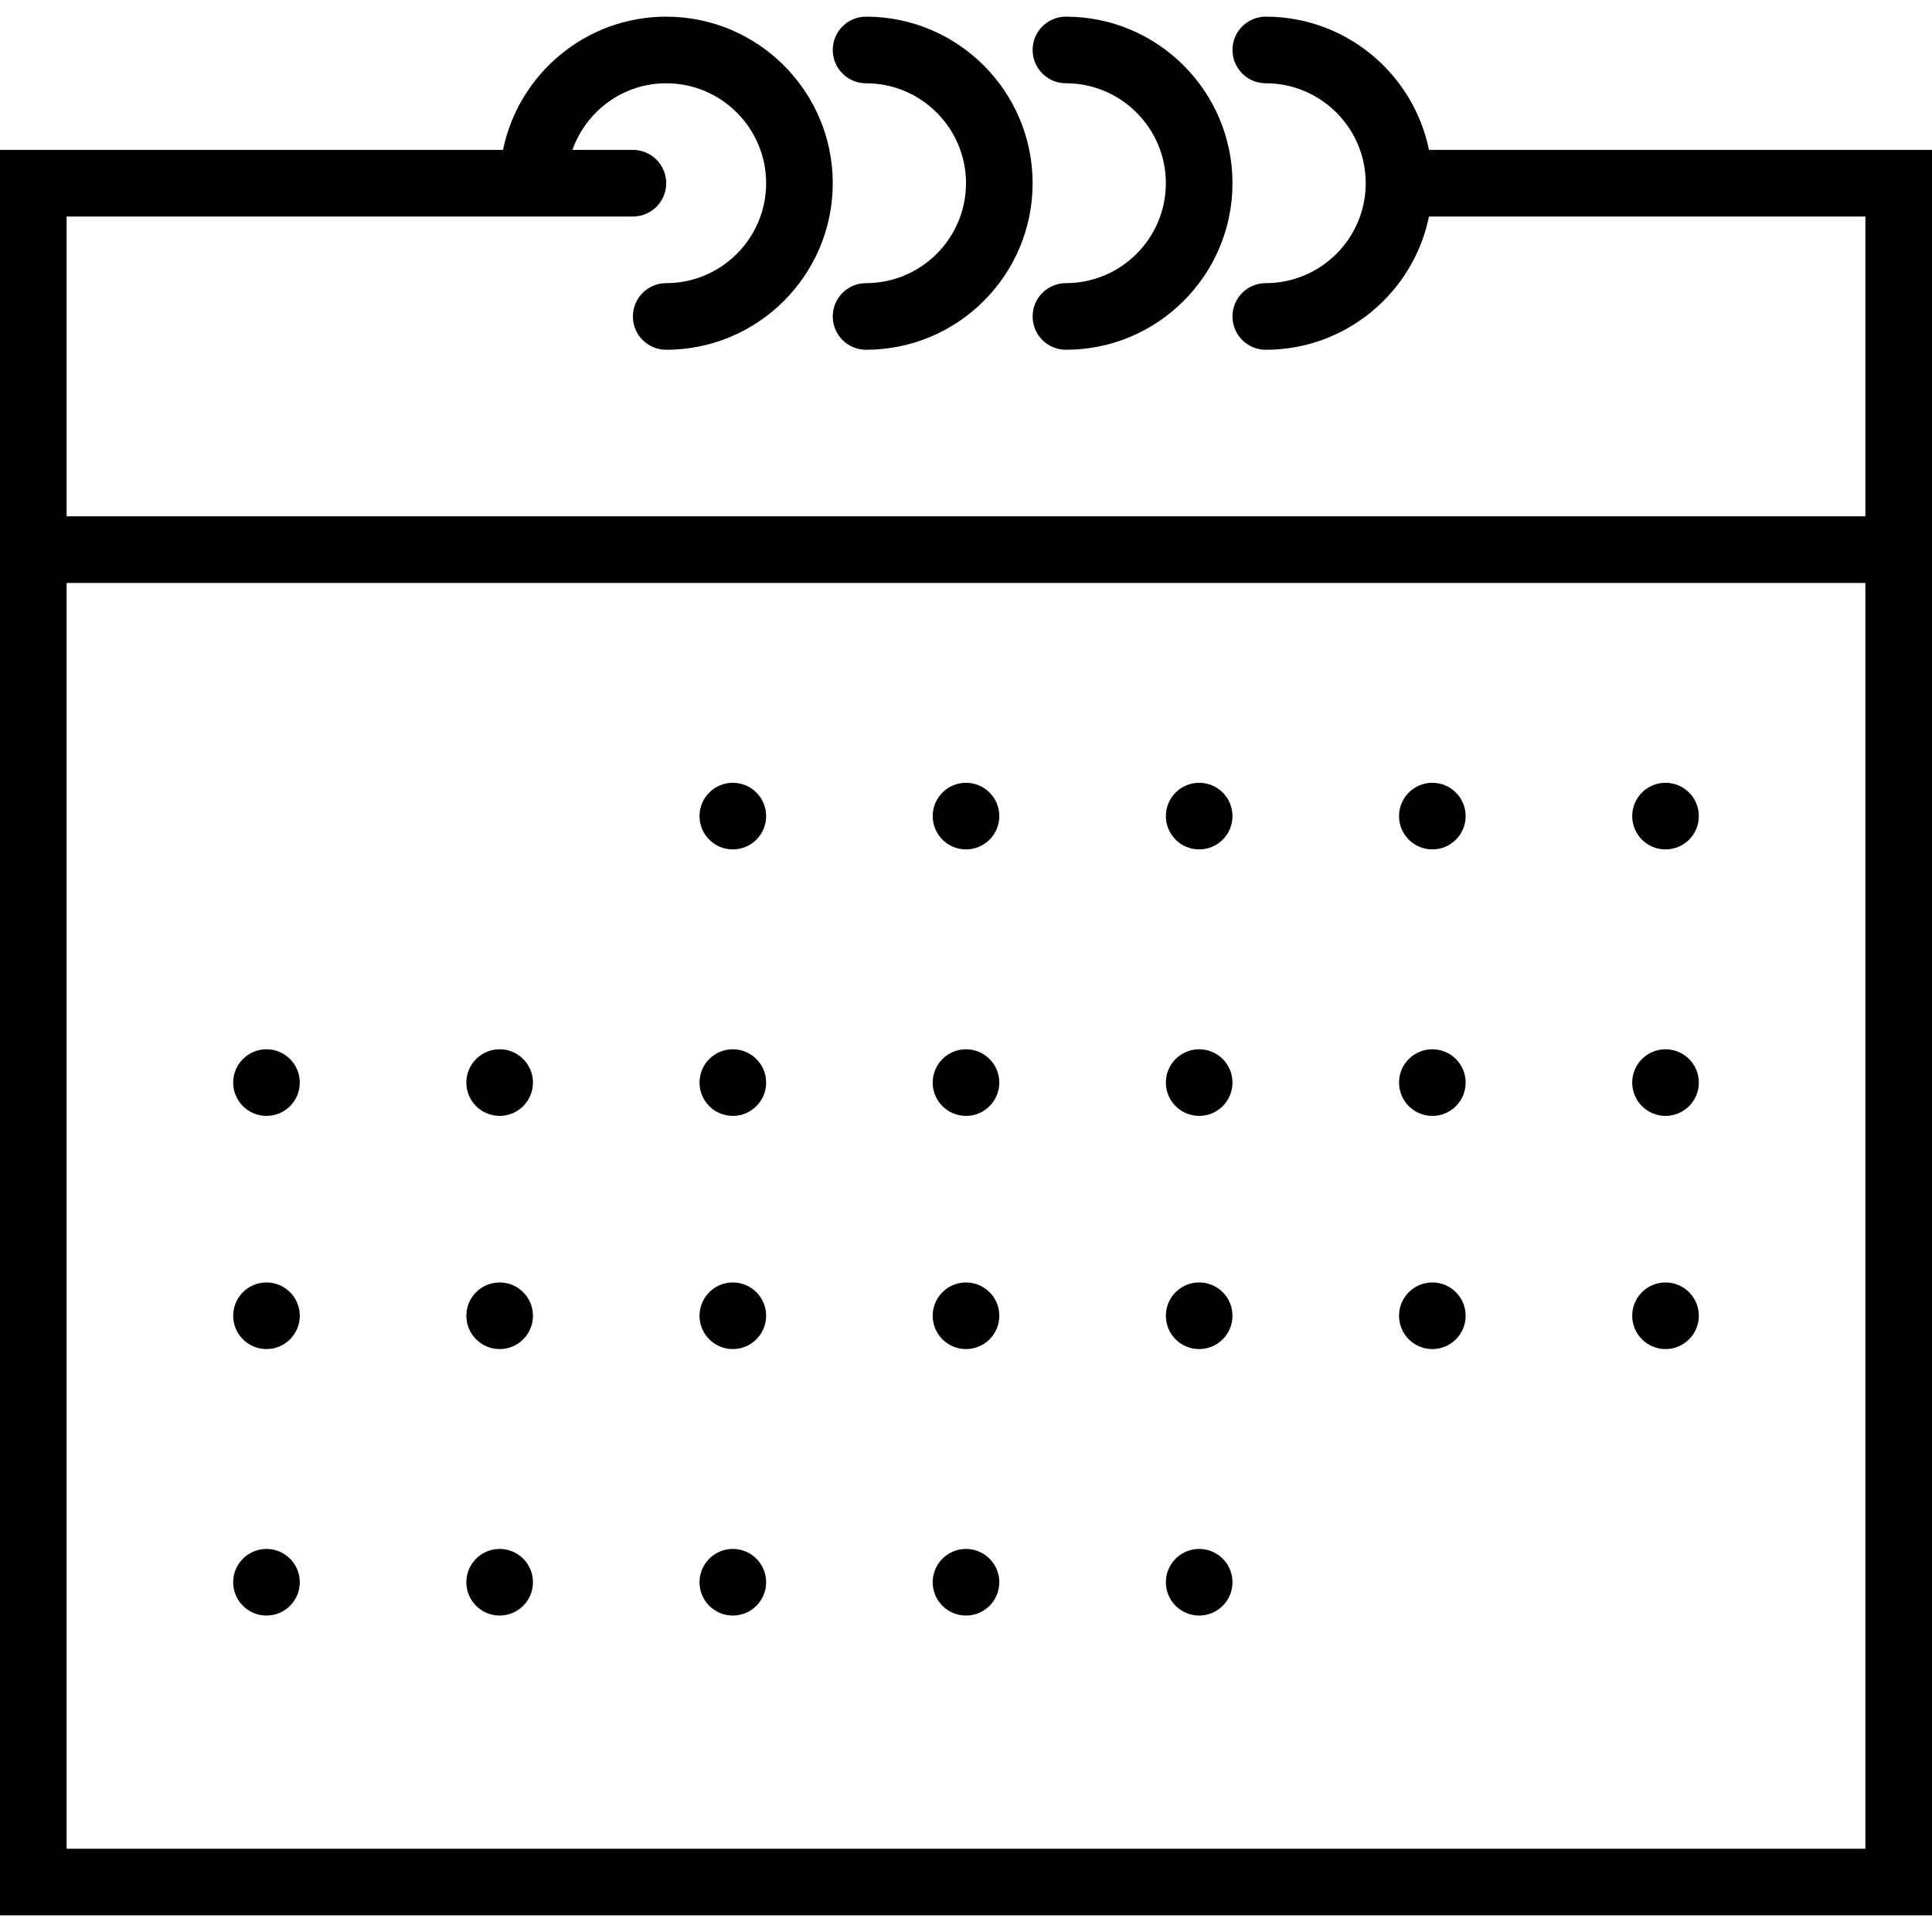
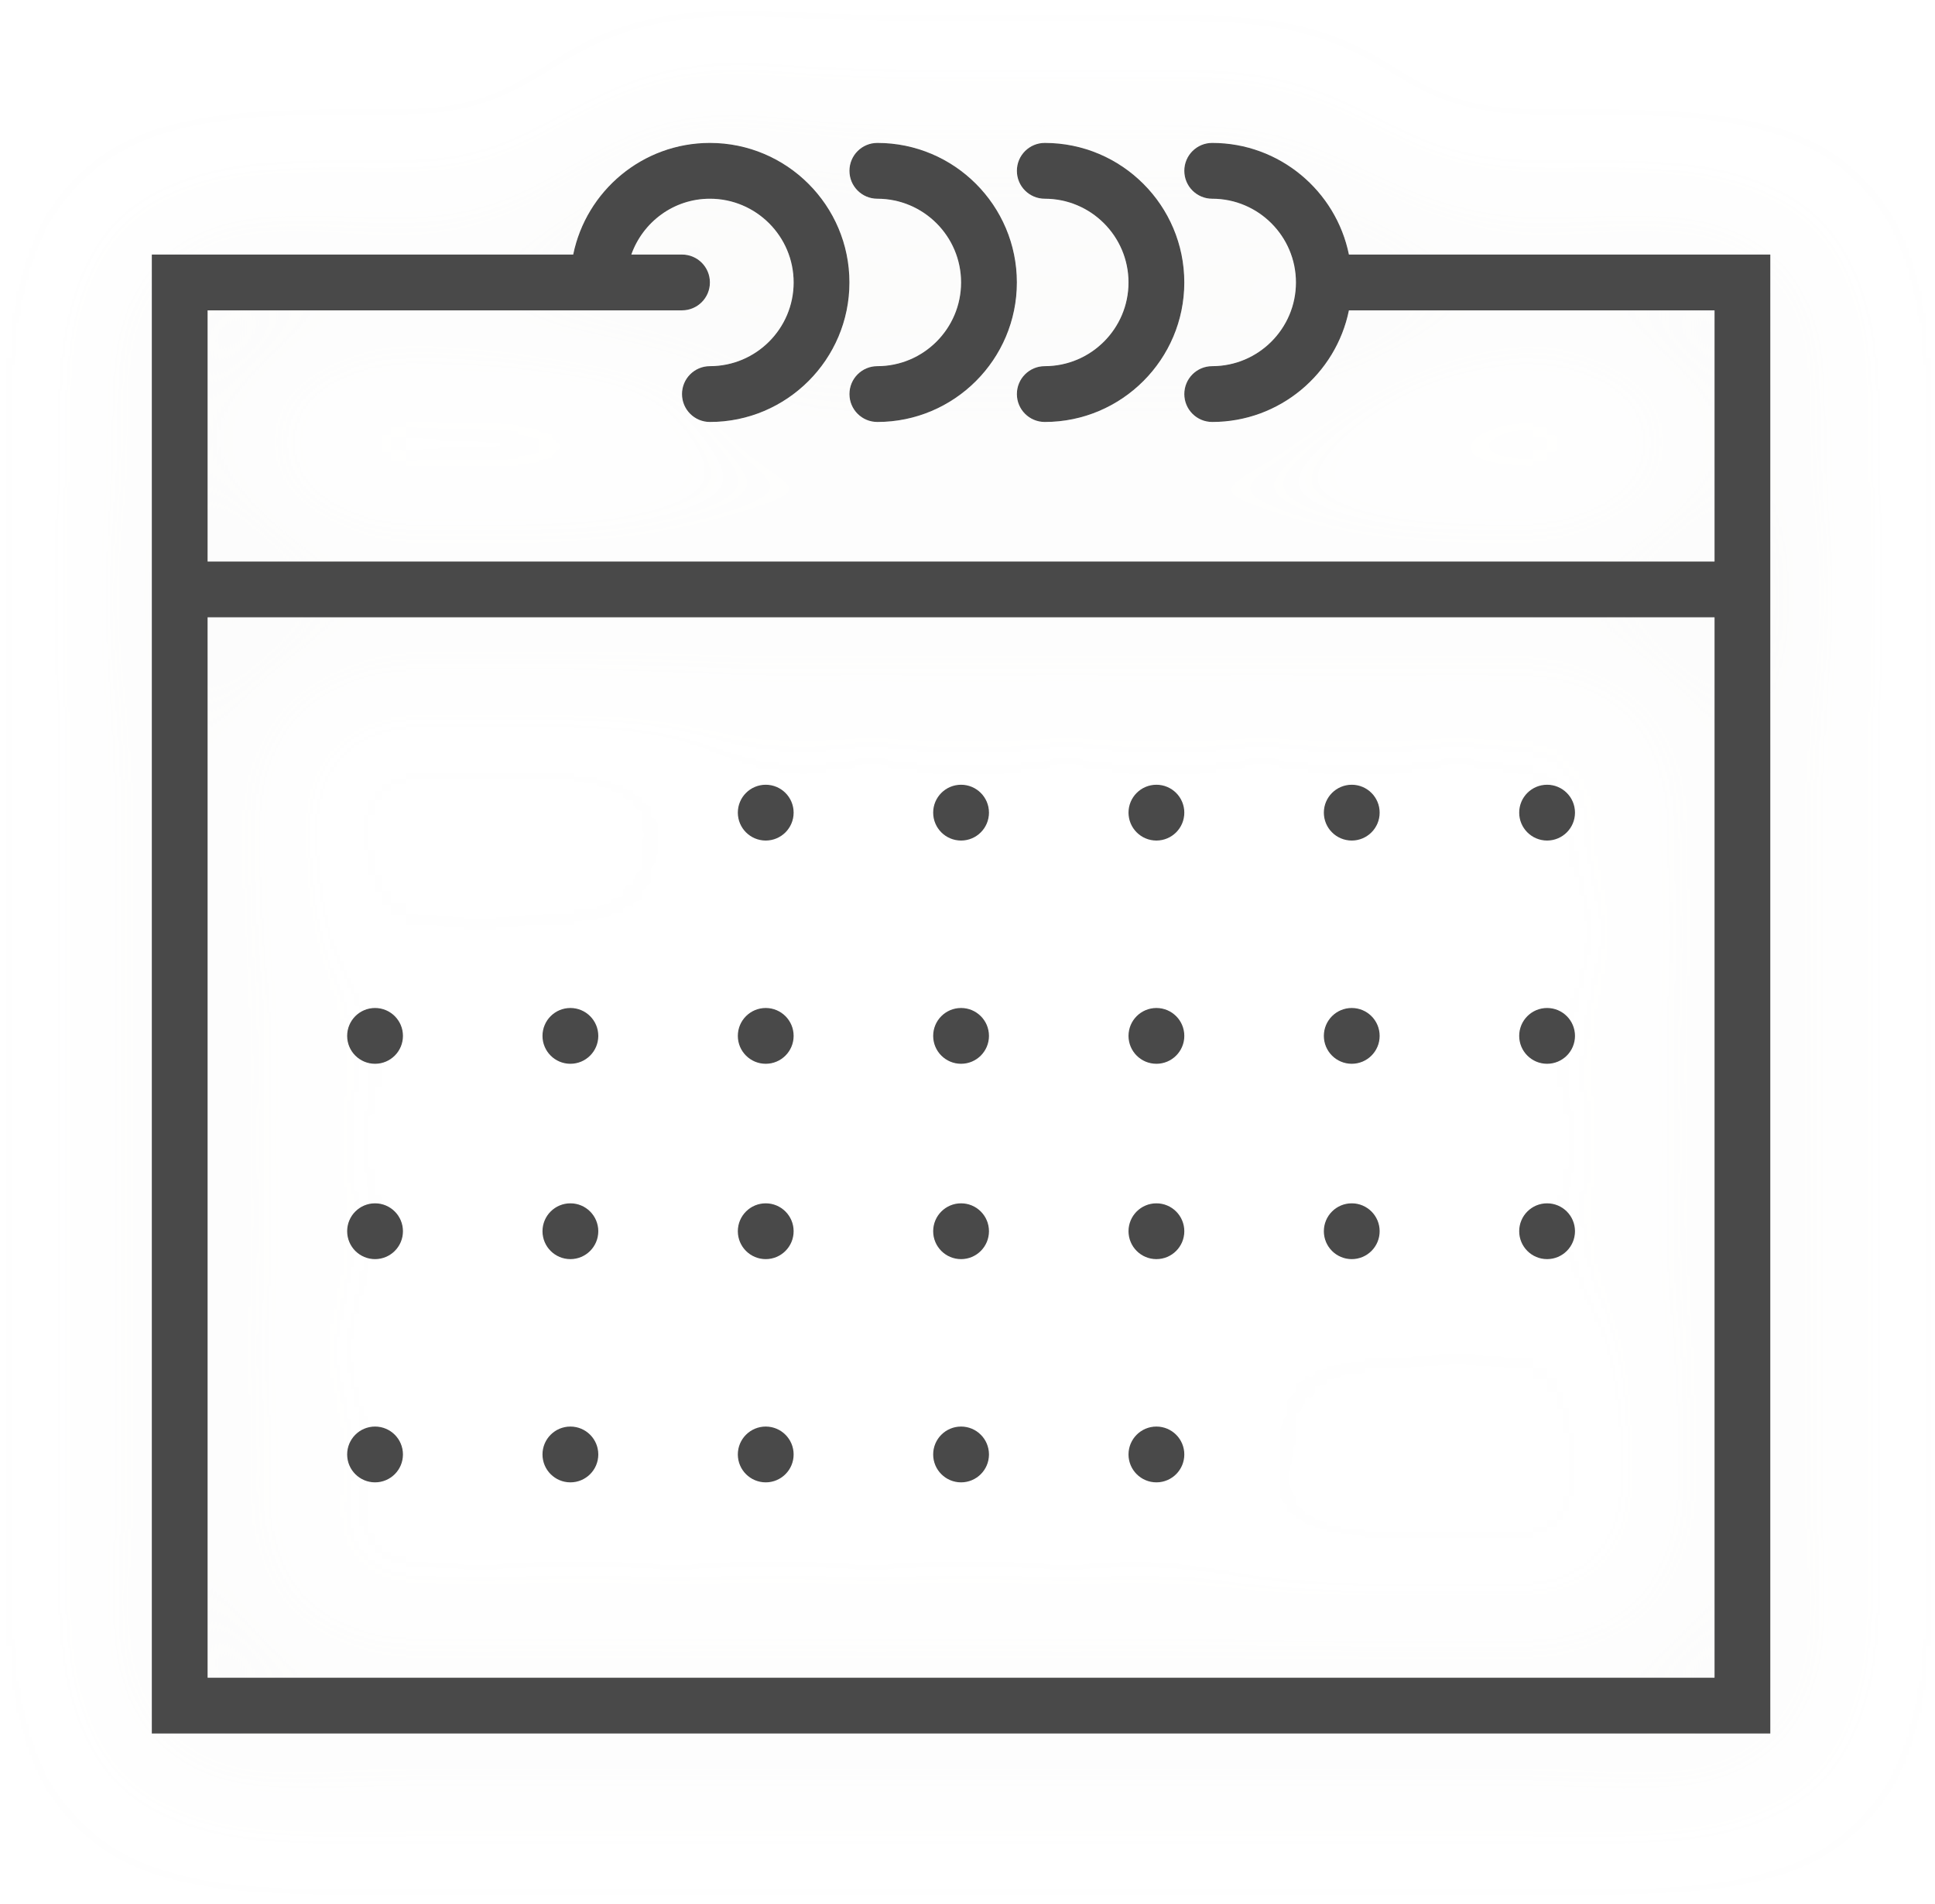
- <svg xmlns="http://www.w3.org/2000/svg" version="1.1" id="Capa_1" x="0px" y="0px" viewBox="0 0 58 58" style="enable-background:new 0 0 58 58;" xml:space="preserve">
-   <g>
-     <path d="M42.899,4.5c-0.465-2.279-2.484-4-4.899-4c-0.553,0-1,0.447-1,1s0.447,1,1,1c1.654,0,3,1.346,3,3s-1.346,3-3,3   c-0.553,0-1,0.447-1,1s0.447,1,1,1c2.414,0,4.434-1.721,4.899-4H56v9H2v-9h14h3c0.553,0,1-0.447,1-1s-0.447-1-1-1h-1.816   c0.414-1.162,1.514-2,2.816-2c1.654,0,3,1.346,3,3s-1.346,3-3,3c-0.553,0-1,0.447-1,1s0.447,1,1,1c2.757,0,5-2.243,5-5   s-2.243-5-5-5c-2.414,0-4.434,1.721-4.899,4H0v13v40h58v-40v-13H42.899z M56,55.5H2v-38h54V55.5z" />
-     <path d="M26,2.5c1.654,0,3,1.346,3,3s-1.346,3-3,3c-0.553,0-1,0.447-1,1s0.447,1,1,1c2.757,0,5-2.243,5-5s-2.243-5-5-5   c-0.553,0-1,0.447-1,1S25.447,2.5,26,2.5z" />
-     <path d="M32,2.5c1.654,0,3,1.346,3,3s-1.346,3-3,3c-0.553,0-1,0.447-1,1s0.447,1,1,1c2.757,0,5-2.243,5-5s-2.243-5-5-5   c-0.553,0-1,0.447-1,1S31.447,2.5,32,2.5z" />
-     <circle cx="22" cy="24.5" r="1" />
-     <circle cx="29" cy="24.5" r="1" />
-     <circle cx="36" cy="24.5" r="1" />
-     <circle cx="43" cy="24.5" r="1" />
-     <circle cx="50" cy="24.5" r="1" />
-     <circle cx="8" cy="32.5" r="1" />
-     <circle cx="15" cy="32.5" r="1" />
-     <circle cx="22" cy="32.5" r="1" />
-     <circle cx="29" cy="32.5" r="1" />
-     <circle cx="36" cy="32.5" r="1" />
-     <circle cx="43" cy="32.5" r="1" />
-     <circle cx="50" cy="32.5" r="1" />
-     <circle cx="8" cy="39.5" r="1" />
-     <circle cx="15" cy="39.5" r="1" />
-     <circle cx="22" cy="39.5" r="1" />
-     <circle cx="29" cy="39.5" r="1" />
-     <circle cx="36" cy="39.5" r="1" />
-     <circle cx="43" cy="39.5" r="1" />
-     <circle cx="50" cy="39.5" r="1" />
-     <circle cx="8" cy="47.5" r="1" />
-     <circle cx="15" cy="47.5" r="1" />
-     <circle cx="22" cy="47.5" r="1" />
-     <circle cx="29" cy="47.5" r="1" />
-     <circle cx="36" cy="47.5" r="1" />
+ <svg xmlns="http://www.w3.org/2000/svg" width="244px" height="240px" viewBox="0 0 244 240" version="1.1">
+   <defs>
+     <filter x="-14.3%" y="-14.5%" width="129.6%" height="130.0%" filterUnits="objectBoundingBox" id="filter-1">
+       <feOffset dx="1" dy="1" in="SourceAlpha" result="shadowOffsetOuter1" />
+       <feGaussianBlur stdDeviation="10" in="shadowOffsetOuter1" result="shadowBlurOuter1" />
+       <feColorMatrix values="0 0 0 0 0.804   0 0 0 0 0.804   0 0 0 0 0.788  0 0 0 0.34 0" type="matrix" in="shadowBlurOuter1" result="shadowMatrixOuter1" />
+       <feMerge>
+         <feMergeNode in="shadowMatrixOuter1" />
+         <feMergeNode in="SourceGraphic" />
+       </feMerge>
+     </filter>
+   </defs>
+   <g id="Page-1" stroke="none" stroke-width="1" fill="none" fill-rule="evenodd">
+     <g id="me" transform="translate(-5, -151)" fill-rule="nonzero" fill="#4A4A4A">
+       <g id="container" transform="translate(24, 168)">
+         <g id="calendar" filter="url(#filter-1)">
+           <g transform="translate(0.142205, 0.263181)">
+             <path d="M150.955,14.835 C149.319,6.815 142.214,0.759 133.716,0.759 C131.77,0.759 130.197,2.332 130.197,4.278 C130.197,6.224 131.77,7.797 133.716,7.797 C139.536,7.797 144.273,12.533 144.273,18.354 C144.273,24.174 139.536,28.91 133.716,28.91 C131.77,28.91 130.197,30.483 130.197,32.429 C130.197,34.375 131.77,35.948 133.716,35.948 C142.211,35.948 149.319,29.892 150.955,21.873 L197.056,21.873 L197.056,53.542 L7.038,53.542 L7.038,21.873 L56.302,21.873 L66.858,21.873 C68.804,21.873 70.377,20.3 70.377,18.354 C70.377,16.408 68.804,14.835 66.858,14.835 L60.468,14.835 C61.925,10.746 65.795,7.797 70.377,7.797 C76.197,7.797 80.934,12.533 80.934,18.354 C80.934,24.174 76.197,28.91 70.377,28.91 C68.431,28.91 66.858,30.483 66.858,32.429 C66.858,34.375 68.431,35.948 70.377,35.948 C80.078,35.948 87.971,28.055 87.971,18.354 C87.971,8.652 80.078,0.759 70.377,0.759 C61.882,0.759 54.774,6.815 53.138,14.835 L0,14.835 L0,60.58 L0,201.334 L204.093,201.334 L204.093,60.58 L204.093,14.835 L150.955,14.835 Z M197.056,194.296 L7.038,194.296 L7.038,60.58 L197.056,60.58 L197.056,194.296 Z" id="Shape" />
+             <path d="M91.49,7.797 C97.31,7.797 102.047,12.533 102.047,18.354 C102.047,24.174 97.31,28.91 91.49,28.91 C89.544,28.91 87.971,30.483 87.971,32.429 C87.971,34.375 89.544,35.948 91.49,35.948 C101.192,35.948 109.084,28.055 109.084,18.354 C109.084,8.652 101.192,0.759 91.49,0.759 C89.544,0.759 87.971,2.332 87.971,4.278 C87.971,6.224 89.544,7.797 91.49,7.797 Z" id="Shape" />
+             <path d="M112.603,7.797 C118.423,7.797 123.16,12.533 123.16,18.354 C123.16,24.174 118.423,28.91 112.603,28.91 C110.657,28.91 109.084,30.483 109.084,32.429 C109.084,34.375 110.657,35.948 112.603,35.948 C122.305,35.948 130.197,28.055 130.197,18.354 C130.197,8.652 122.305,0.759 112.603,0.759 C110.657,0.759 109.084,2.332 109.084,4.278 C109.084,6.224 110.657,7.797 112.603,7.797 Z" id="Shape" />
+             <circle id="Oval" cx="77.415" cy="85.212" r="3.519" />
+             <circle id="Oval" cx="102.047" cy="85.212" r="3.519" />
+             <circle id="Oval" cx="126.679" cy="85.212" r="3.519" />
+             <circle id="Oval" cx="151.311" cy="85.212" r="3.519" />
+             <circle id="Oval" cx="175.943" cy="85.212" r="3.519" />
+             <circle id="Oval" cx="28.151" cy="113.363" r="3.519" />
+             <circle id="Oval" cx="52.783" cy="113.363" r="3.519" />
+             <circle id="Oval" cx="77.415" cy="113.363" r="3.519" />
+             <circle id="Oval" cx="102.047" cy="113.363" r="3.519" />
+             <circle id="Oval" cx="126.679" cy="113.363" r="3.519" />
+             <circle id="Oval" cx="151.311" cy="113.363" r="3.519" />
+             <circle id="Oval" cx="175.943" cy="113.363" r="3.519" />
+             <circle id="Oval" cx="28.151" cy="137.995" r="3.519" />
+             <circle id="Oval" cx="52.783" cy="137.995" r="3.519" />
+             <circle id="Oval" cx="77.415" cy="137.995" r="3.519" />
+             <circle id="Oval" cx="102.047" cy="137.995" r="3.519" />
+             <circle id="Oval" cx="126.679" cy="137.995" r="3.519" />
+             <circle id="Oval" cx="151.311" cy="137.995" r="3.519" />
+             <circle id="Oval" cx="175.943" cy="137.995" r="3.519" />
+             <circle id="Oval" cx="28.151" cy="166.145" r="3.519" />
+             <circle id="Oval" cx="52.783" cy="166.145" r="3.519" />
+             <circle id="Oval" cx="77.415" cy="166.145" r="3.519" />
+             <circle id="Oval" cx="102.047" cy="166.145" r="3.519" />
+             <circle id="Oval" cx="126.679" cy="166.145" r="3.519" />
+           </g>
+         </g>
+       </g>
+     </g>
  </g>
-   <g>
- </g>
-   <g>
- </g>
-   <g>
- </g>
-   <g>
- </g>
-   <g>
- </g>
-   <g>
- </g>
-   <g>
- </g>
-   <g>
- </g>
-   <g>
- </g>
-   <g>
- </g>
-   <g>
- </g>
-   <g>
- </g>
-   <g>
- </g>
-   <g>
- </g>
-   <g>
- </g>
</svg>
